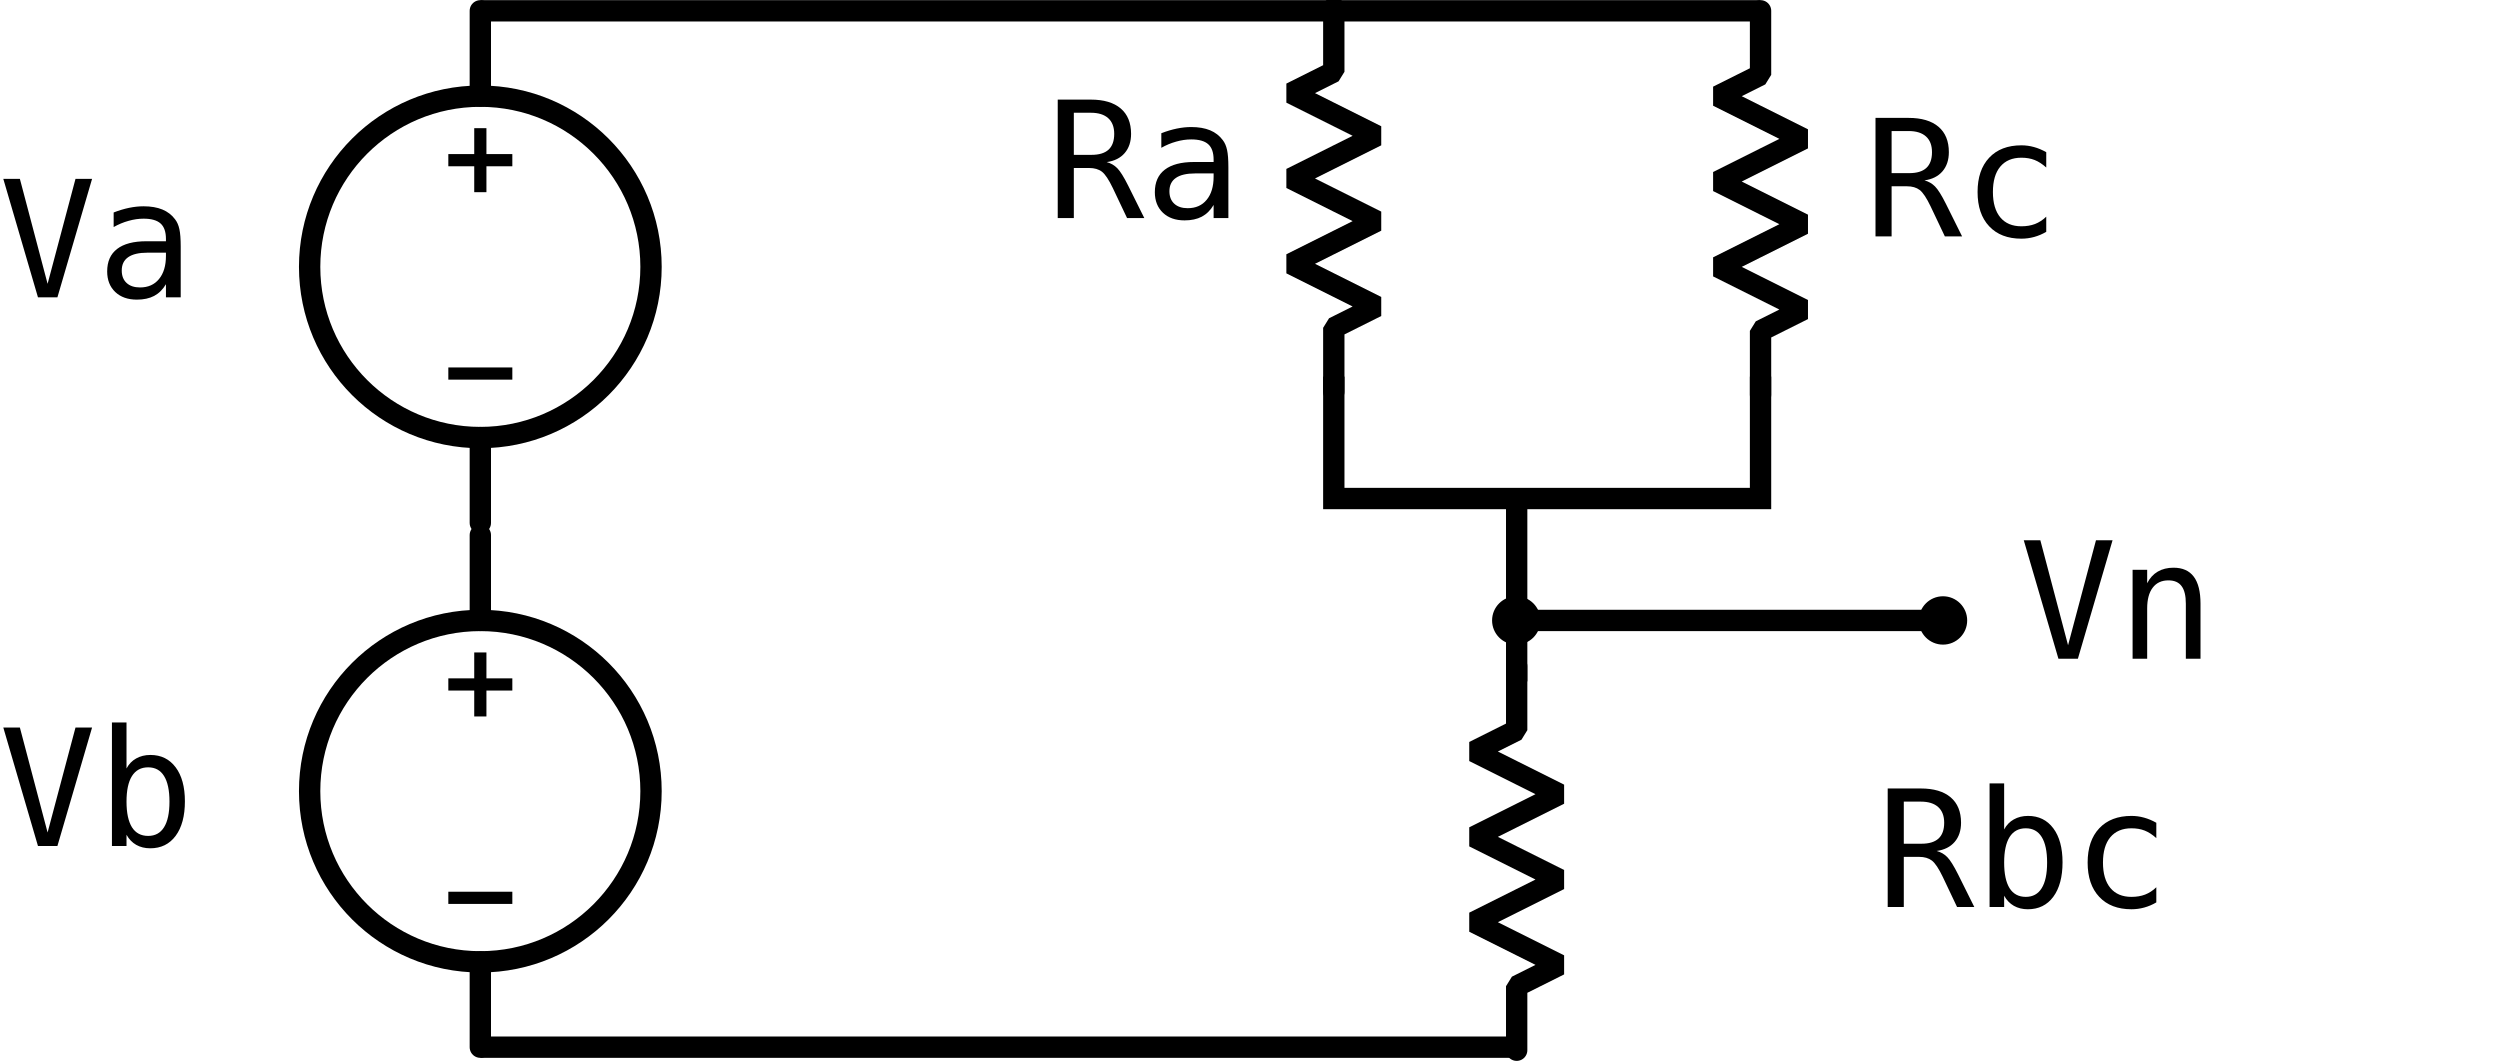
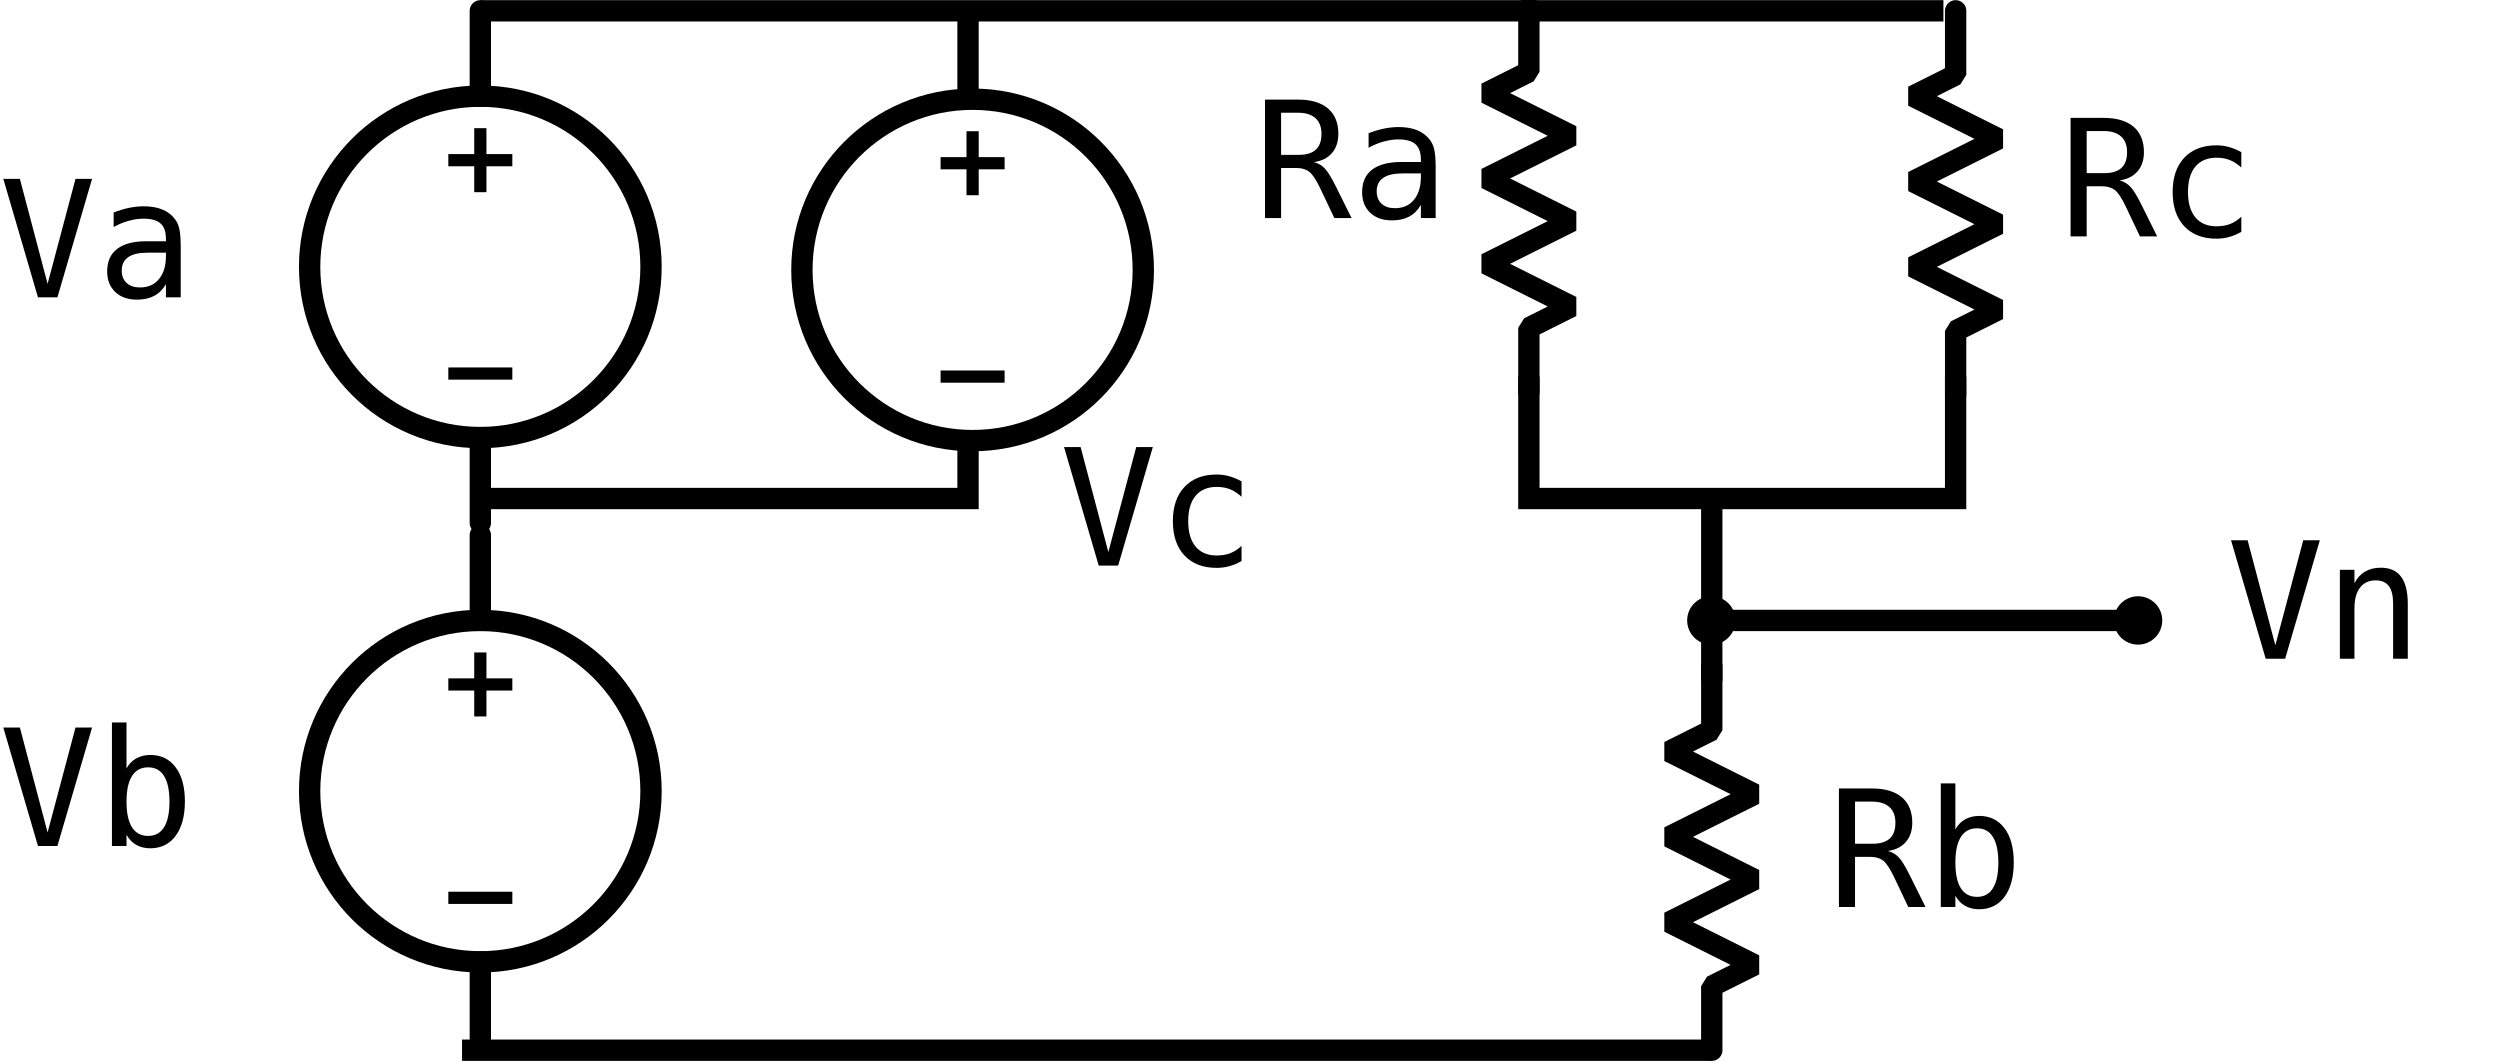
<svg xmlns="http://www.w3.org/2000/svg" width="108.503mm" height="46.051mm" viewBox="0 0 108.503 46.051" version="1.1" id="svg1430">
  <defs id="defs1424">
+     <marker style="overflow:visible" id="marker5628" refX="0" refY="0" orient="auto">
+       <path transform="matrix(0.2,0,0,0.2,1.48,0.2)" style="fill:#000000;fill-opacity:1;fill-rule:evenodd;stroke:#000000;stroke-width:1pt;stroke-opacity:1" d="m -2.5,-1 c 0,2.76 -2.24,5 -5,5 -2.76,0 -5,-2.24 -5,-5 0,-2.76 2.24,-5 5,-5 2.76,0 5,2.24 5,5 z" id="path5626" />
+     </marker>
    <marker orient="auto" refY="0" refX="0" id="DotS" style="overflow:visible">
      <path id="path2461" d="m -2.5,-1 c 0,2.76 -2.24,5 -5,5 -2.76,0 -5,-2.24 -5,-5 0,-2.76 2.24,-5 5,-5 2.76,0 5,2.24 5,5 z" style="fill:#000000;fill-opacity:1;fill-rule:evenodd;stroke:#000000;stroke-width:1pt;stroke-opacity:1" transform="matrix(0.2,0,0,0.2,1.48,0.2)" />
    </marker>
  </defs>
  <g id="layer1" transform="translate(-21.48637,-58.40539)">
-     <path id="path3970" style="fill:none;stroke:#000000;stroke-width:0.926;stroke-linecap:round;stroke-linejoin:bevel;stroke-miterlimit:4;stroke-dasharray:none;stroke-opacity:1" d="m 79.375,75.411 v -2.778 l 1.852,-0.926 -3.704,-1.852 3.704,-1.852 -3.704,-1.852 3.704,-1.852 -3.704,-1.852 1.852,-0.926 v -2.778" />
-     <path style="fill:none;stroke:#000000;stroke-width:0.926;stroke-linecap:butt;stroke-linejoin:miter;stroke-miterlimit:4;stroke-dasharray:none;stroke-opacity:1" d="m 97.896,58.875 h -55.562" id="path2268" />
-     <path style="fill:none;stroke:#000000;stroke-width:0.926;stroke-linecap:butt;stroke-linejoin:miter;stroke-miterlimit:4;stroke-dasharray:none;stroke-opacity:1" d="m 42.333,103.854 44.979,0" id="path2270" />
+     <path id="path3970" style="fill:none;stroke:#000000;stroke-width:0.926;stroke-linecap:round;stroke-linejoin:bevel;stroke-miterlimit:4;stroke-dasharray:none;stroke-opacity:1" d="m 87.842,75.411 v -2.778 l 1.852,-0.926 -3.704,-1.852 3.704,-1.852 -3.704,-1.852 3.704,-1.852 -3.704,-1.852 1.852,-0.926 v -2.778" />
+     <path style="fill:none;stroke:#000000;stroke-width:0.926;stroke-linecap:butt;stroke-linejoin:miter;stroke-miterlimit:4;stroke-dasharray:none;stroke-opacity:1" d="M 105.833,58.875 42.333,58.875" id="path2268" />
+     <path style="fill:none;stroke:#000000;stroke-width:0.926;stroke-linecap:butt;stroke-linejoin:miter;stroke-miterlimit:4;stroke-dasharray:none;stroke-opacity:1" d="m 41.54,103.986 54.24,0" id="path2270" />
    <g transform="matrix(0.2645833,0,0,0.2645833,27.51667,-8.703988)" id="g2769">
      <circle style="opacity:1;fill:none;fill-opacity:1;fill-rule:nonzero;stroke:#000000;stroke-width:3.5;stroke-linecap:square;stroke-linejoin:round;stroke-miterlimit:4;stroke-dasharray:none;stroke-dashoffset:0;stroke-opacity:1" id="circle1800" cx="56" cy="297.417" r="28" />
      <path id="path1820" d="m 56,325.417 v 14" style="opacity:1;fill:none;fill-opacity:1;fill-rule:nonzero;stroke:#000000;stroke-width:3.5;stroke-linecap:round;stroke-linejoin:miter;stroke-miterlimit:4;stroke-dasharray:none;stroke-dashoffset:0;stroke-opacity:1" />
      <path id="path1822" d="m 56,269.417 v -14" style="opacity:1;fill:none;fill-opacity:1;fill-rule:nonzero;stroke:#000000;stroke-width:3.5;stroke-linecap:round;stroke-linejoin:miter;stroke-miterlimit:4;stroke-dasharray:none;stroke-dashoffset:0;stroke-opacity:1" />
      <path id="path1836" d="M 61.25,279.917 H 50.75" style="fill:none;stroke:#000000;stroke-width:2px;stroke-linecap:butt;stroke-linejoin:miter;stroke-opacity:1" />
      <path id="path1838" d="m 56,285.167 v -10.5" style="fill:none;stroke:#000000;stroke-width:2px;stroke-linecap:butt;stroke-linejoin:miter;stroke-opacity:1" />
      <path style="fill:none;stroke:#000000;stroke-width:2px;stroke-linecap:butt;stroke-linejoin:miter;stroke-opacity:1" d="M 61.25,314.917 H 50.75" id="path1852" />
      <text id="text1856" y="302.417" x="-23" style="font-style:normal;font-variant:normal;font-weight:normal;font-stretch:normal;font-size:26.667px;line-height:28px;font-family:'DejaVu Sans Mono';-inkscape-font-specification:'DejaVu Sans Mono';text-align:start;letter-spacing:0px;word-spacing:0px;writing-mode:lr-tb;text-anchor:start;fill:#000000;fill-opacity:1;stroke:none;stroke-width:1px;stroke-linecap:butt;stroke-linejoin:miter;stroke-opacity:1" xml:space="preserve">
        <tspan y="302.417" x="-23" id="tspan1854">Va</tspan>
      </text>
-       <text id="text1856-8" y="292.417" x="283" style="font-style:normal;font-variant:normal;font-weight:normal;font-stretch:normal;font-size:26.667px;line-height:28px;font-family:'DejaVu Sans Mono';-inkscape-font-specification:'DejaVu Sans Mono';text-align:start;letter-spacing:0px;word-spacing:0px;writing-mode:lr-tb;text-anchor:start;fill:#000000;fill-opacity:1;stroke:none;stroke-width:1px;stroke-linecap:butt;stroke-linejoin:miter;stroke-opacity:1" xml:space="preserve">
-         <tspan y="292.417" x="283" id="tspan1854-8">Rc</tspan>
+       <text id="text1856-8" y="292.417" x="315" style="font-style:normal;font-variant:normal;font-weight:normal;font-stretch:normal;font-size:26.667px;line-height:28px;font-family:'DejaVu Sans Mono';-inkscape-font-specification:'DejaVu Sans Mono';text-align:start;letter-spacing:0px;word-spacing:0px;writing-mode:lr-tb;text-anchor:start;fill:#000000;fill-opacity:1;stroke:none;stroke-width:1px;stroke-linecap:butt;stroke-linejoin:miter;stroke-opacity:1" xml:space="preserve">
+         <tspan y="292.417" x="315" id="tspan1854-8">Rc</tspan>
      </text>
-       <text id="text1856-58" y="361.702" x="308.429" style="font-style:normal;font-variant:normal;font-weight:normal;font-stretch:normal;font-size:26.667px;line-height:28px;font-family:'DejaVu Sans Mono';-inkscape-font-specification:'DejaVu Sans Mono';text-align:start;letter-spacing:0px;word-spacing:0px;writing-mode:lr-tb;text-anchor:start;fill:#000000;fill-opacity:1;stroke:none;stroke-width:1px;stroke-linecap:butt;stroke-linejoin:miter;stroke-opacity:1" xml:space="preserve">
-         <tspan y="361.702" x="308.429" id="tspan1854-9">Vn</tspan>
+       <text id="text1856-58" y="361.702" x="342.429" style="font-style:normal;font-variant:normal;font-weight:normal;font-stretch:normal;font-size:26.667px;line-height:28px;font-family:'DejaVu Sans Mono';-inkscape-font-specification:'DejaVu Sans Mono';text-align:start;letter-spacing:0px;word-spacing:0px;writing-mode:lr-tb;text-anchor:start;fill:#000000;fill-opacity:1;stroke:none;stroke-width:1px;stroke-linecap:butt;stroke-linejoin:miter;stroke-opacity:1" xml:space="preserve">
+         <tspan y="361.702" x="342.429" id="tspan1854-9">Vn</tspan>
      </text>
+       <circle style="opacity:1;fill:none;fill-opacity:1;fill-rule:nonzero;stroke:#000000;stroke-width:3.5;stroke-linecap:square;stroke-linejoin:round;stroke-miterlimit:4;stroke-dasharray:none;stroke-dashoffset:0;stroke-opacity:1" id="circle1800-0" cx="136.75" cy="297.917" r="28" />
+       <path id="path1836-3" d="m 142,280.417 h -10.5" style="fill:none;stroke:#000000;stroke-width:2px;stroke-linecap:butt;stroke-linejoin:miter;stroke-opacity:1" />
+       <path id="path1838-6" d="m 136.75,285.667 v -10.5" style="fill:none;stroke:#000000;stroke-width:2px;stroke-linecap:butt;stroke-linejoin:miter;stroke-opacity:1" />
+       <path style="fill:none;stroke:#000000;stroke-width:2px;stroke-linecap:butt;stroke-linejoin:miter;stroke-opacity:1" d="m 142,315.417 h -10.5" id="path1852-1" />
+       <path style="fill:none;stroke:#000000;stroke-width:3.5;stroke-linecap:butt;stroke-linejoin:miter;stroke-opacity:1;stroke-miterlimit:4;stroke-dasharray:none" d="m 56,335.417 h 80 l 0,-10" id="path5732" />
+       <path style="fill:none;stroke:#000000;stroke-width:3.5;stroke-linecap:butt;stroke-linejoin:miter;stroke-miterlimit:4;stroke-dasharray:none;stroke-opacity:1" d="m 136,255.417 v 10 l 0,5" id="path5734" />
    </g>
    <g transform="matrix(0.2645833,0,0,0.2645833,27.51667,14.05018)" id="g2769-9">
      <circle style="opacity:1;fill:none;fill-opacity:1;fill-rule:nonzero;stroke:#000000;stroke-width:3.5;stroke-linecap:square;stroke-linejoin:round;stroke-miterlimit:4;stroke-dasharray:none;stroke-dashoffset:0;stroke-opacity:1" id="circle1800-2" cx="56" cy="297.417" r="28" />
      <path id="path1820-6" d="m 56,325.417 v 14" style="opacity:1;fill:none;fill-opacity:1;fill-rule:nonzero;stroke:#000000;stroke-width:3.5;stroke-linecap:round;stroke-linejoin:miter;stroke-miterlimit:4;stroke-dasharray:none;stroke-dashoffset:0;stroke-opacity:1" />
      <path id="path1822-6" d="m 56,269.417 v -14" style="opacity:1;fill:none;fill-opacity:1;fill-rule:nonzero;stroke:#000000;stroke-width:3.5;stroke-linecap:round;stroke-linejoin:miter;stroke-miterlimit:4;stroke-dasharray:none;stroke-dashoffset:0;stroke-opacity:1" />
      <path id="path1836-0" d="M 61.25,279.917 H 50.75" style="fill:none;stroke:#000000;stroke-width:2px;stroke-linecap:butt;stroke-linejoin:miter;stroke-opacity:1" />
      <path id="path1838-4" d="m 56,285.167 v -10.5" style="fill:none;stroke:#000000;stroke-width:2px;stroke-linecap:butt;stroke-linejoin:miter;stroke-opacity:1" />
      <path style="fill:none;stroke:#000000;stroke-width:2px;stroke-linecap:butt;stroke-linejoin:miter;stroke-opacity:1" d="M 61.25,314.917 H 50.75" id="path1852-7" />
      <text id="text1856-5" y="306.417" x="-23" style="font-style:normal;font-variant:normal;font-weight:normal;font-stretch:normal;font-size:26.667px;line-height:28px;font-family:'DejaVu Sans Mono';-inkscape-font-specification:'DejaVu Sans Mono';text-align:start;letter-spacing:0px;word-spacing:0px;writing-mode:lr-tb;text-anchor:start;fill:#000000;fill-opacity:1;stroke:none;stroke-width:1px;stroke-linecap:butt;stroke-linejoin:miter;stroke-opacity:1" xml:space="preserve">
        <tspan y="306.417" x="-23" id="tspan1854-0">Vb</tspan>
      </text>
-       <path style="fill:none;stroke:#000000;stroke-width:3.5;stroke-linecap:butt;stroke-linejoin:miter;stroke-miterlimit:4;stroke-dasharray:none;stroke-opacity:1;marker-start:url(#DotS);marker-end:url(#DotS)" d="m 226,269.417 h 70" id="path2392" />
-       <text id="text1856-6" y="203.417" x="148.857" style="font-style:normal;font-variant:normal;font-weight:normal;font-stretch:normal;font-size:26.667px;line-height:28px;font-family:'DejaVu Sans Mono';-inkscape-font-specification:'DejaVu Sans Mono';text-align:start;letter-spacing:0px;word-spacing:0px;writing-mode:lr-tb;text-anchor:start;fill:#000000;fill-opacity:1;stroke:none;stroke-width:1px;stroke-linecap:butt;stroke-linejoin:miter;stroke-opacity:1" xml:space="preserve">
-         <tspan y="203.417" x="148.857" id="tspan1854-1">Ra</tspan>
+       <path style="fill:none;stroke:#000000;stroke-width:3.5;stroke-linecap:butt;stroke-linejoin:miter;stroke-miterlimit:4;stroke-dasharray:none;stroke-opacity:1;marker-start:url(#DotS);marker-end:url(#DotS)" d="m 258,269.417 h 70" id="path2392" />
+       <text id="text1856-6" y="203.417" x="182.857" style="font-style:normal;font-variant:normal;font-weight:normal;font-stretch:normal;font-size:26.667px;line-height:28px;font-family:'DejaVu Sans Mono';-inkscape-font-specification:'DejaVu Sans Mono';text-align:start;letter-spacing:0px;word-spacing:0px;writing-mode:lr-tb;text-anchor:start;fill:#000000;fill-opacity:1;stroke:none;stroke-width:1px;stroke-linecap:butt;stroke-linejoin:miter;stroke-opacity:1" xml:space="preserve">
+         <tspan y="203.417" x="182.857" id="tspan1854-1">Ra</tspan>
      </text>
-       <text id="text1856-7" y="316.417" x="285" style="font-style:normal;font-variant:normal;font-weight:normal;font-stretch:normal;font-size:26.667px;line-height:28px;font-family:'DejaVu Sans Mono';-inkscape-font-specification:'DejaVu Sans Mono';text-align:start;letter-spacing:0px;word-spacing:0px;writing-mode:lr-tb;text-anchor:start;fill:#000000;fill-opacity:1;stroke:none;stroke-width:1px;stroke-linecap:butt;stroke-linejoin:miter;stroke-opacity:1" xml:space="preserve">
-         <tspan y="316.417" x="285" id="tspan1854-5">Rbc</tspan>
+       <text id="text1856-7" y="316.417" x="277" style="font-style:normal;font-variant:normal;font-weight:normal;font-stretch:normal;font-size:26.667px;line-height:28px;font-family:'DejaVu Sans Mono';-inkscape-font-specification:'DejaVu Sans Mono';text-align:start;letter-spacing:0px;word-spacing:0px;writing-mode:lr-tb;text-anchor:start;fill:#000000;fill-opacity:1;stroke:none;stroke-width:1px;stroke-linecap:butt;stroke-linejoin:miter;stroke-opacity:1" xml:space="preserve">
+         <tspan y="316.417" x="277" id="tspan1854-5">Rb</tspan>
      </text>
-       <path style="fill:none;stroke:#000000;stroke-width:3.5;stroke-linecap:butt;stroke-linejoin:miter;stroke-opacity:1;stroke-miterlimit:4;stroke-dasharray:none" d="m 196,229.417 v 20 h 70 v -20" id="path3042" />
+       <path style="fill:none;stroke:#000000;stroke-width:3.5;stroke-linecap:butt;stroke-linejoin:miter;stroke-miterlimit:4;stroke-dasharray:none;stroke-opacity:1" d="m 228,229.417 v 20 h 70 v -20" id="path3042" />
+       <text id="text1856-5-2" y="260.417" x="151" style="font-style:normal;font-variant:normal;font-weight:normal;font-stretch:normal;font-size:26.667px;line-height:28px;font-family:'DejaVu Sans Mono';-inkscape-font-specification:'DejaVu Sans Mono';text-align:start;letter-spacing:0px;word-spacing:0px;writing-mode:lr-tb;text-anchor:start;fill:#000000;fill-opacity:1;stroke:none;stroke-width:1px;stroke-linecap:butt;stroke-linejoin:miter;stroke-opacity:1" xml:space="preserve">
+         <tspan y="260.417" x="151" id="tspan1854-0-7">Vc</tspan>
+       </text>
    </g>
-     <path id="path3970-9" style="fill:none;stroke:#000000;stroke-width:0.926;stroke-linecap:round;stroke-linejoin:bevel;stroke-miterlimit:4;stroke-dasharray:none;stroke-opacity:1" d="m 97.896,75.544 v -2.778 l 1.852,-0.926 -3.704,-1.852 3.704,-1.852 -3.704,-1.852 3.704,-1.852 -3.704,-1.852 1.852,-0.926 V 58.875" />
-     <path id="path3970-9-5" style="fill:none;stroke:#000000;stroke-width:0.926;stroke-linecap:round;stroke-linejoin:bevel;stroke-miterlimit:4;stroke-dasharray:none;stroke-opacity:1" d="m 87.312,103.986 v -2.778 l 1.852,-0.926 -3.704,-1.852 3.704,-1.852 -3.704,-1.852 3.704,-1.852 -3.704,-1.852 1.852,-0.926 v -2.778" />
-     <path style="fill:none;stroke:#000000;stroke-width:0.926;stroke-linecap:butt;stroke-linejoin:miter;stroke-opacity:1;stroke-miterlimit:4;stroke-dasharray:none" d="m 87.312,80.042 v 7.938" id="path3044" />
+     <path id="path3970-9" style="fill:none;stroke:#000000;stroke-width:0.926;stroke-linecap:round;stroke-linejoin:bevel;stroke-miterlimit:4;stroke-dasharray:none;stroke-opacity:1" d="m 106.363,75.544 v -2.778 l 1.852,-0.926 -3.704,-1.852 3.704,-1.852 -3.704,-1.852 3.704,-1.852 -3.704,-1.852 1.852,-0.926 V 58.875" />
+     <path id="path3970-9-5" style="fill:none;stroke:#000000;stroke-width:0.926;stroke-linecap:round;stroke-linejoin:bevel;stroke-miterlimit:4;stroke-dasharray:none;stroke-opacity:1" d="m 95.779,103.986 v -2.778 l 1.852,-0.926 -3.704,-1.852 3.704,-1.852 -3.704,-1.852 3.704,-1.852 -3.704,-1.852 1.852,-0.926 v -2.778" />
+     <path style="fill:none;stroke:#000000;stroke-width:0.926;stroke-linecap:butt;stroke-linejoin:miter;stroke-miterlimit:4;stroke-dasharray:none;stroke-opacity:1" d="m 95.779,80.042 v 7.938" id="path3044" />
  </g>
</svg>
